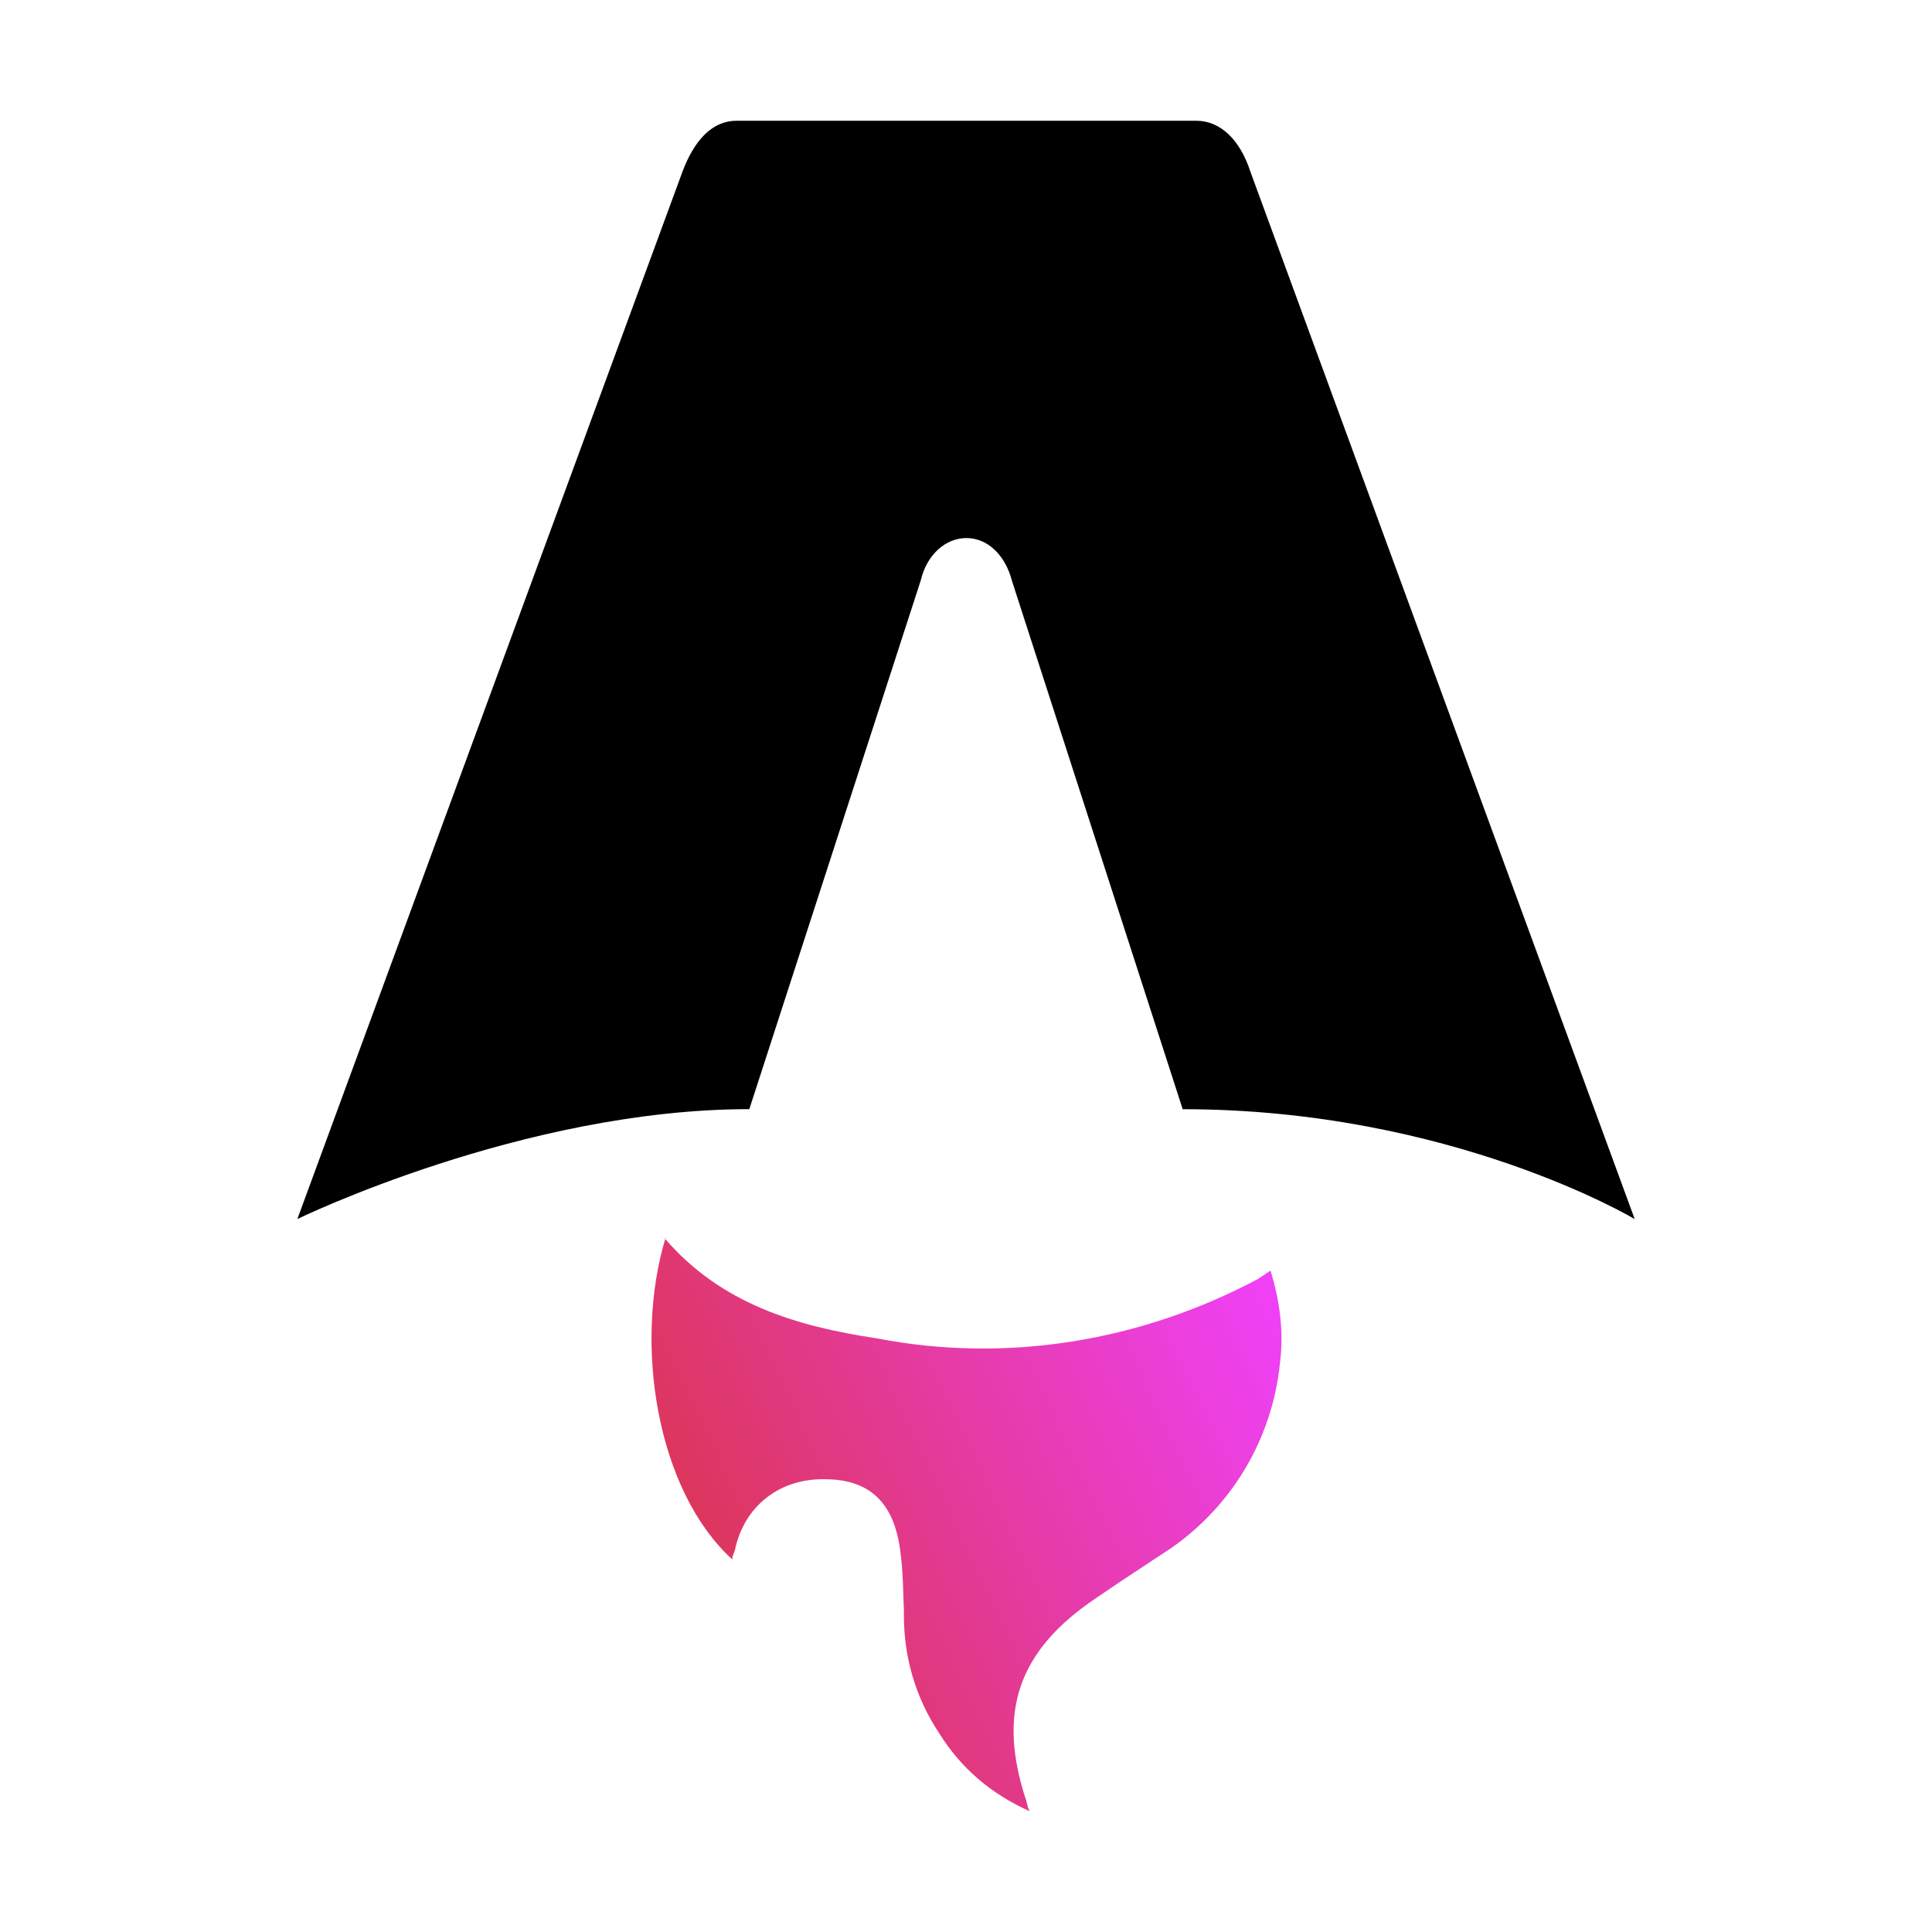
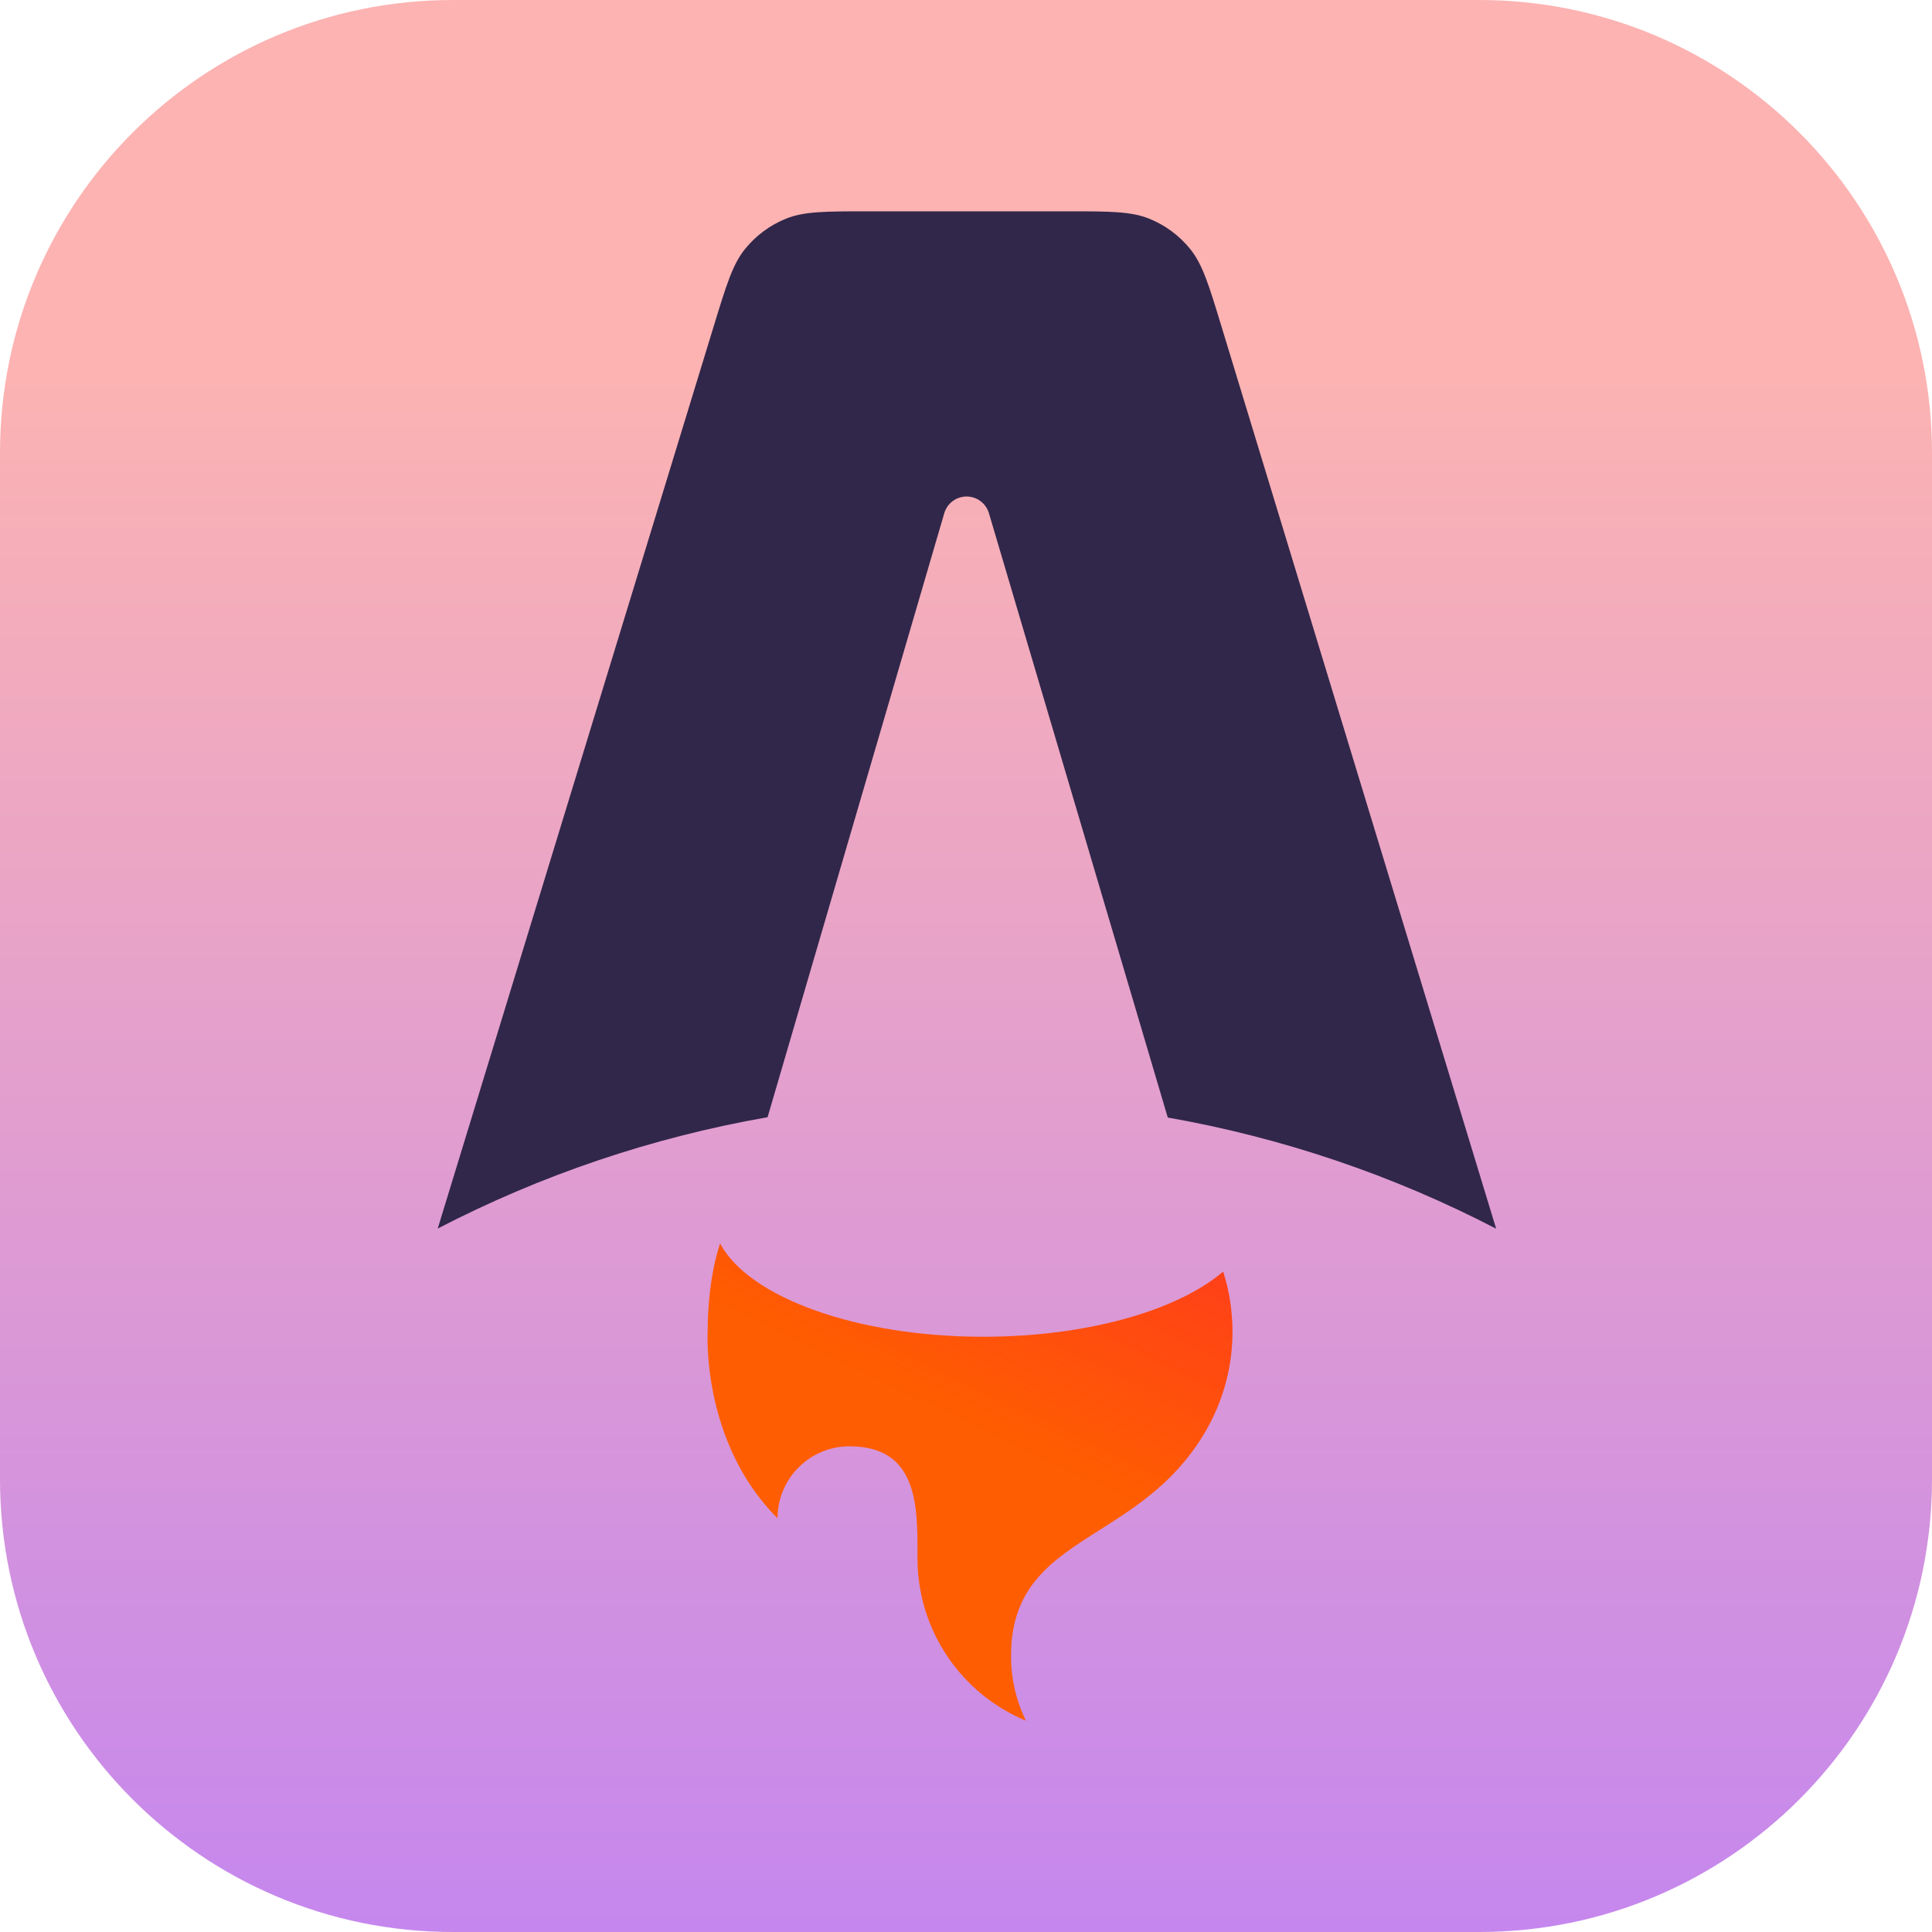
- <svg xmlns="http://www.w3.org/2000/svg" width="24" height="24" data-astro-cid-zpslqilm="true" viewBox="0 0 32 32">
-   <path fill="url(#vscodeIconsFileTypeAstro0)" d="M11.025 20.499c-.532 1.75-.154 4.184 1.105 5.331v-.042l.042-.112c.154-.741.756-1.203 1.526-1.175.713.014 1.12.392 1.217 1.217.042.308.042.616.056.938v.098c0 .7.196 1.371.588 1.959.35.56.84.993 1.497 1.287l-.028-.056-.028-.112c-.49-1.469-.14-2.49 1.147-3.358l.392-.266.868-.573a4.25 4.25 0 0 0 1.791-3.037c.07-.532 0-1.05-.154-1.553l-.21.14c-1.945 1.035-4.17 1.4-6.325.98-1.301-.197-2.56-.56-3.498-1.652z" />
-   <path fill="currentColor" d="M4.925 20.191s3.736-1.82 7.486-1.82l2.84-8.759c.098-.42.406-.7.756-.7s.644.28.756.714l2.826 8.746c4.45 0 7.487 1.82 7.487 1.82L20.709 2.84c-.168-.518-.49-.84-.896-.84h-7.612c-.406 0-.7.322-.896.84z" />
-   <defs>
-     <linearGradient id="vscodeIconsFileTypeAstro0" x1="8.19" x2="16.91" y1="23" y2="18.89" gradientTransform="translate(-.673 -2.198)scale(1.3993)" gradientUnits="userSpaceOnUse">
-       <stop offset="0" stop-color="#d83333" />
-       <stop offset="1" stop-color="#f041ff" />
-     </linearGradient>
-   </defs>
+ <svg xmlns="http://www.w3.org/2000/svg" width="256" height="256" viewBox="0 0 256 256">
+   <g fill="none">
+     <rect width="256" height="256" fill="url(#SVG1DVgxcRI)" rx="60" />
+     <path fill="#31274a" fill-rule="evenodd" d="M157.719 33.011c1.634 2.028 2.466 4.765 4.132 10.237l36.396 119.561a151.5 151.5 0 0 0-43.513-14.732l-23.697-80.08a3.086 3.086 0 0 0-4.809-1.593c-.533.4-.922.962-1.109 1.602l-23.411 80.031A151.5 151.5 0 0 0 58 162.791l36.573-119.57c1.673-5.464 2.507-8.195 4.141-10.219a13.44 13.44 0 0 1 5.449-4.032c2.414-.97 5.27-.97 10.984-.97h26.123c5.721 0 8.581 0 10.997.972a13.45 13.45 0 0 1 5.452 4.04" clip-rule="evenodd" />
+     <path fill="#ff5d01" fill-rule="evenodd" d="M162.074 168.499c-6 5.131-17.976 8.629-31.77 8.629-16.931 0-31.122-5.271-34.887-12.359-1.346 4.063-1.648 8.712-1.648 11.683 0 0-.887 14.585 9.257 24.729a9.54 9.54 0 0 1 9.538-9.538c9.028 0 9.018 7.877 9.009 14.268v.57c0 9.7 5.928 18.015 14.359 21.519a19.55 19.55 0 0 1-1.966-8.572c0-9.251 5.432-12.696 11.744-16.698 5.022-3.185 10.602-6.724 14.448-13.824a26.06 26.06 0 0 0 3.145-12.454c0-2.773-.431-5.445-1.229-7.953" clip-rule="evenodd" />
+     <path fill="url(#SVGen0uabVd)" fill-rule="evenodd" d="M162.074 168.499c-6 5.131-17.976 8.629-31.77 8.629-16.931 0-31.122-5.271-34.887-12.359-1.346 4.063-1.648 8.712-1.648 11.683 0 0-.887 14.585 9.257 24.729a9.54 9.54 0 0 1 9.538-9.538c9.028 0 9.018 7.877 9.009 14.268v.57c0 9.7 5.928 18.015 14.359 21.519a19.55 19.55 0 0 1-1.966-8.572c0-9.251 5.432-12.696 11.744-16.698 5.022-3.185 10.602-6.724 14.448-13.824a26.06 26.06 0 0 0 3.145-12.454c0-2.773-.431-5.445-1.229-7.953" clip-rule="evenodd" />
+     <defs>
+       <linearGradient id="SVG1DVgxcRI" x1="128" x2="128" y1="0" y2="256" gradientUnits="userSpaceOnUse">
+         <stop offset=".193" stop-color="#fcb3b2" />
+         <stop offset="1" stop-color="#c587ee" />
+       </linearGradient>
+       <linearGradient id="SVGen0uabVd" x1="189.089" x2="153.565" y1="126.765" y2="201.132" gradientUnits="userSpaceOnUse">
+         <stop stop-color="#ff1639" />
+         <stop offset="1" stop-color="#ff1639" stop-opacity="0" />
+       </linearGradient>
+     </defs>
+   </g>
</svg>
